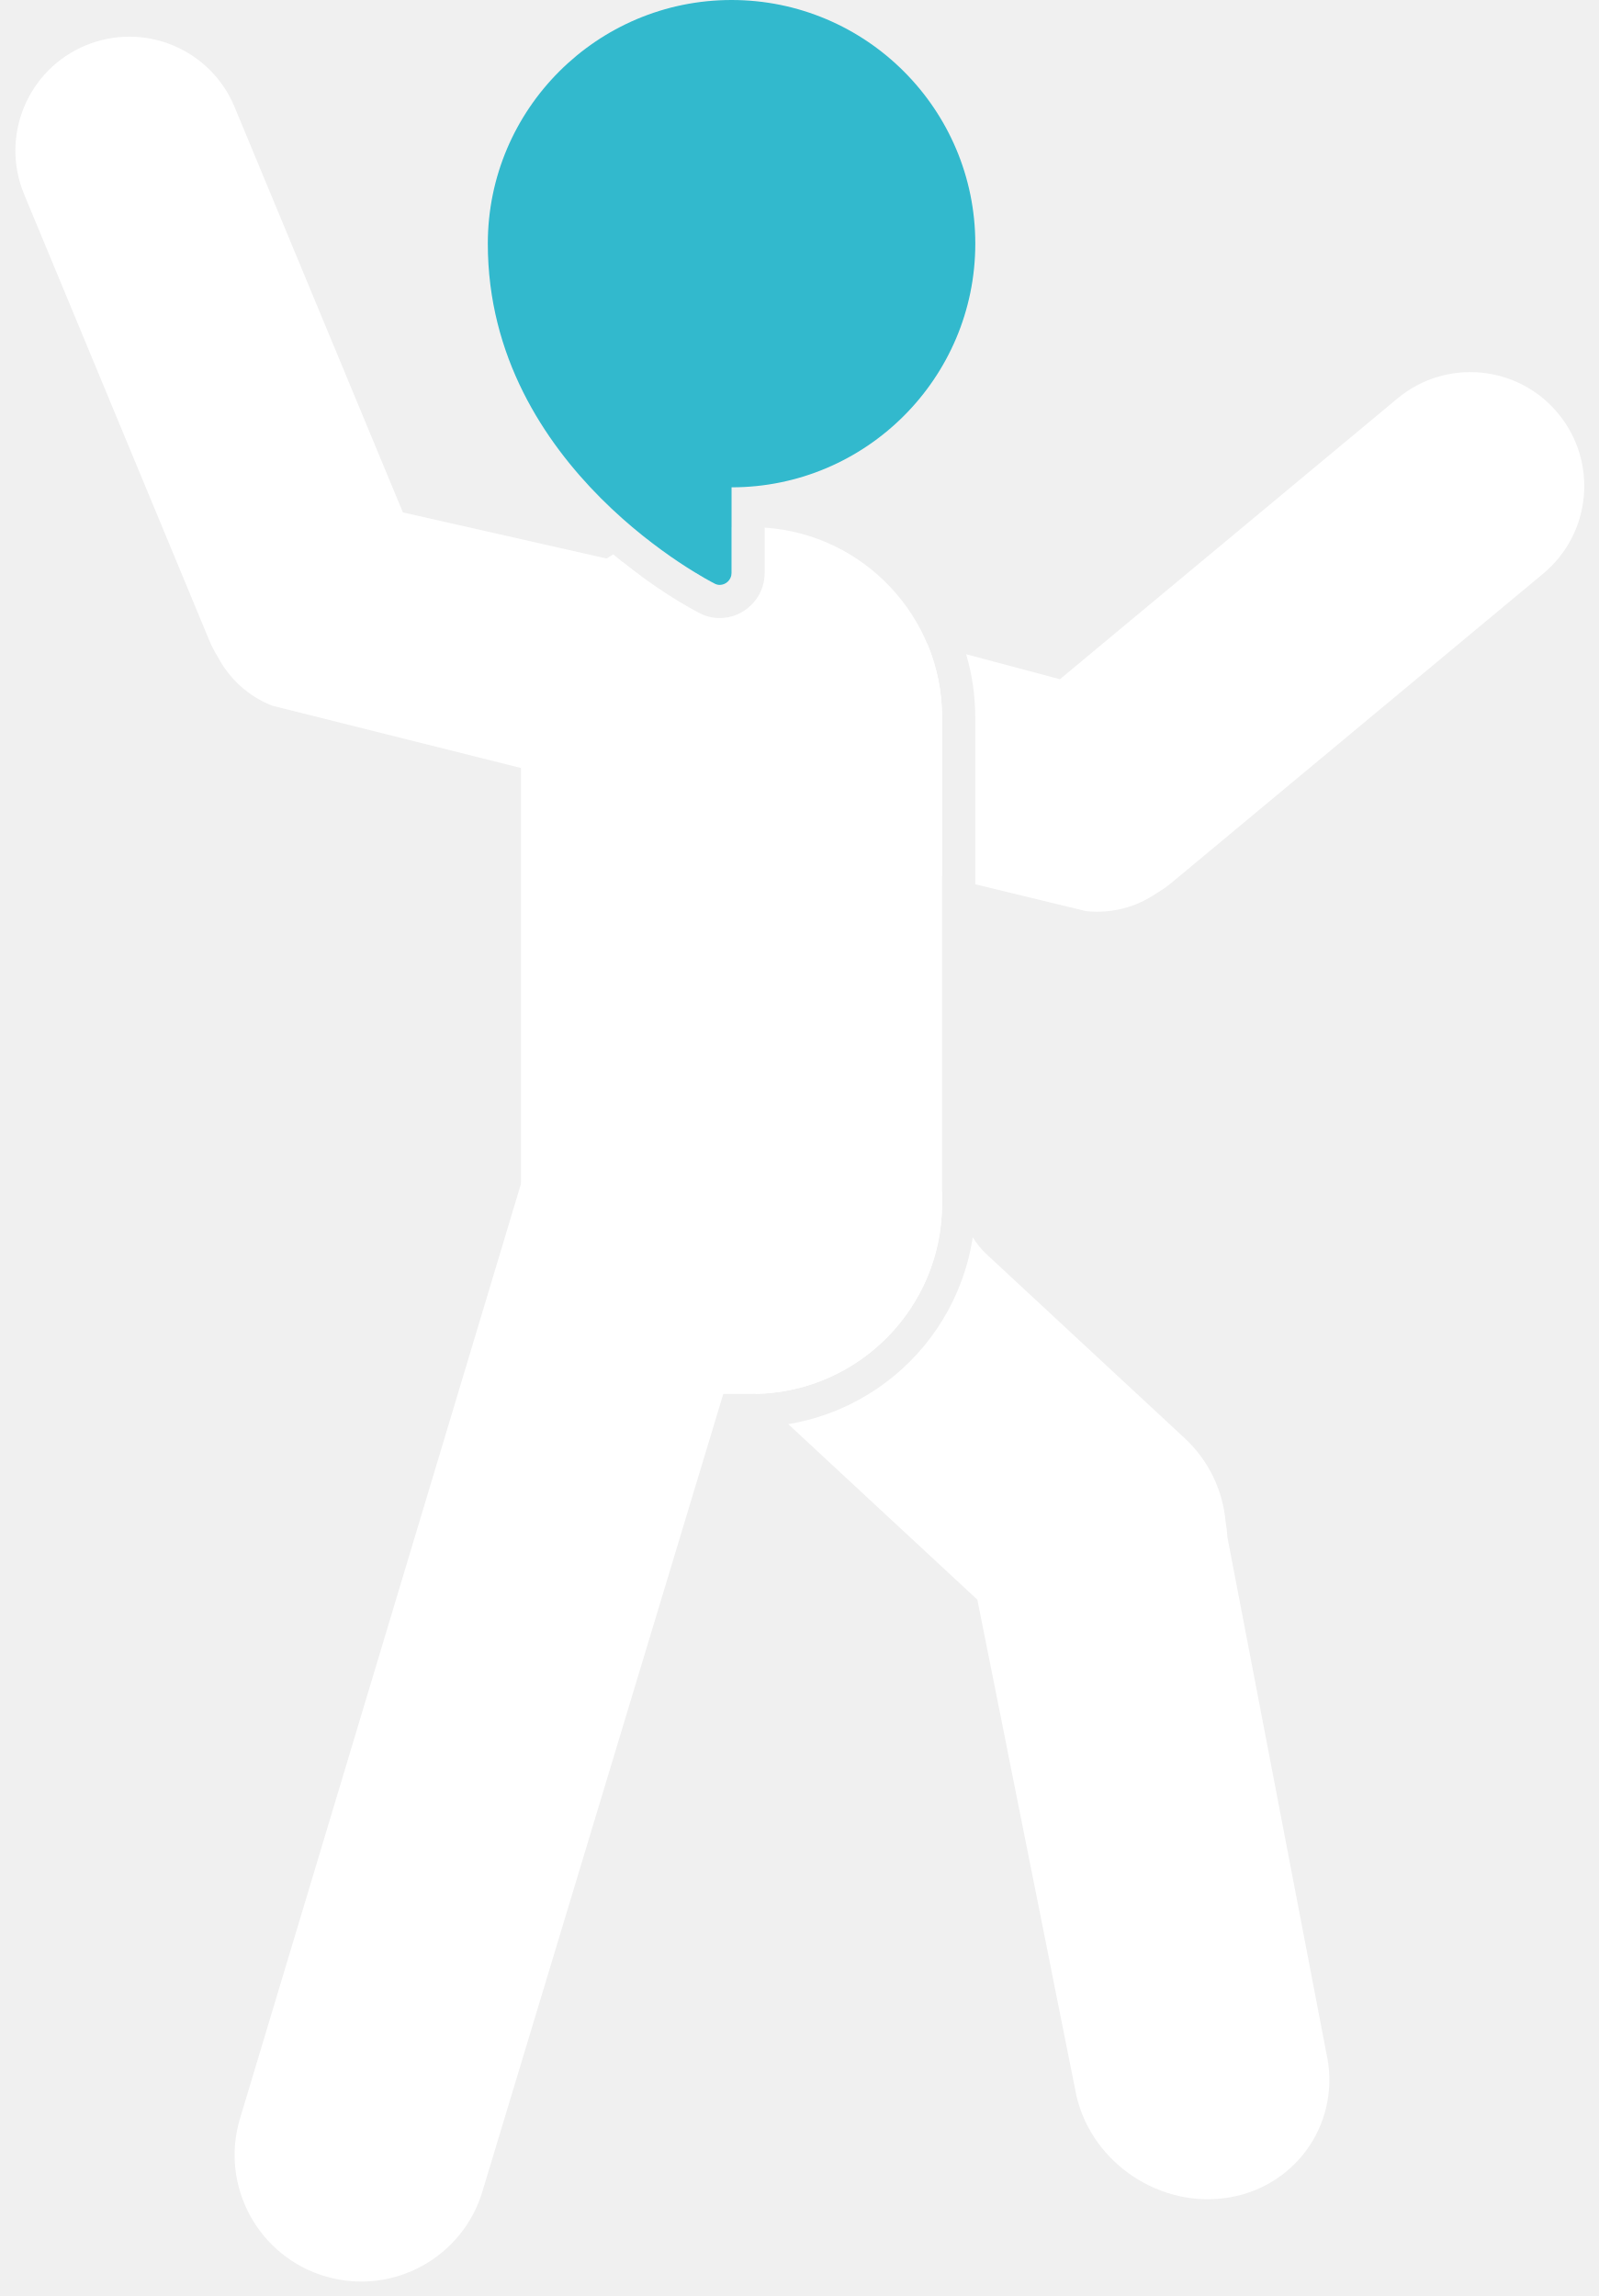
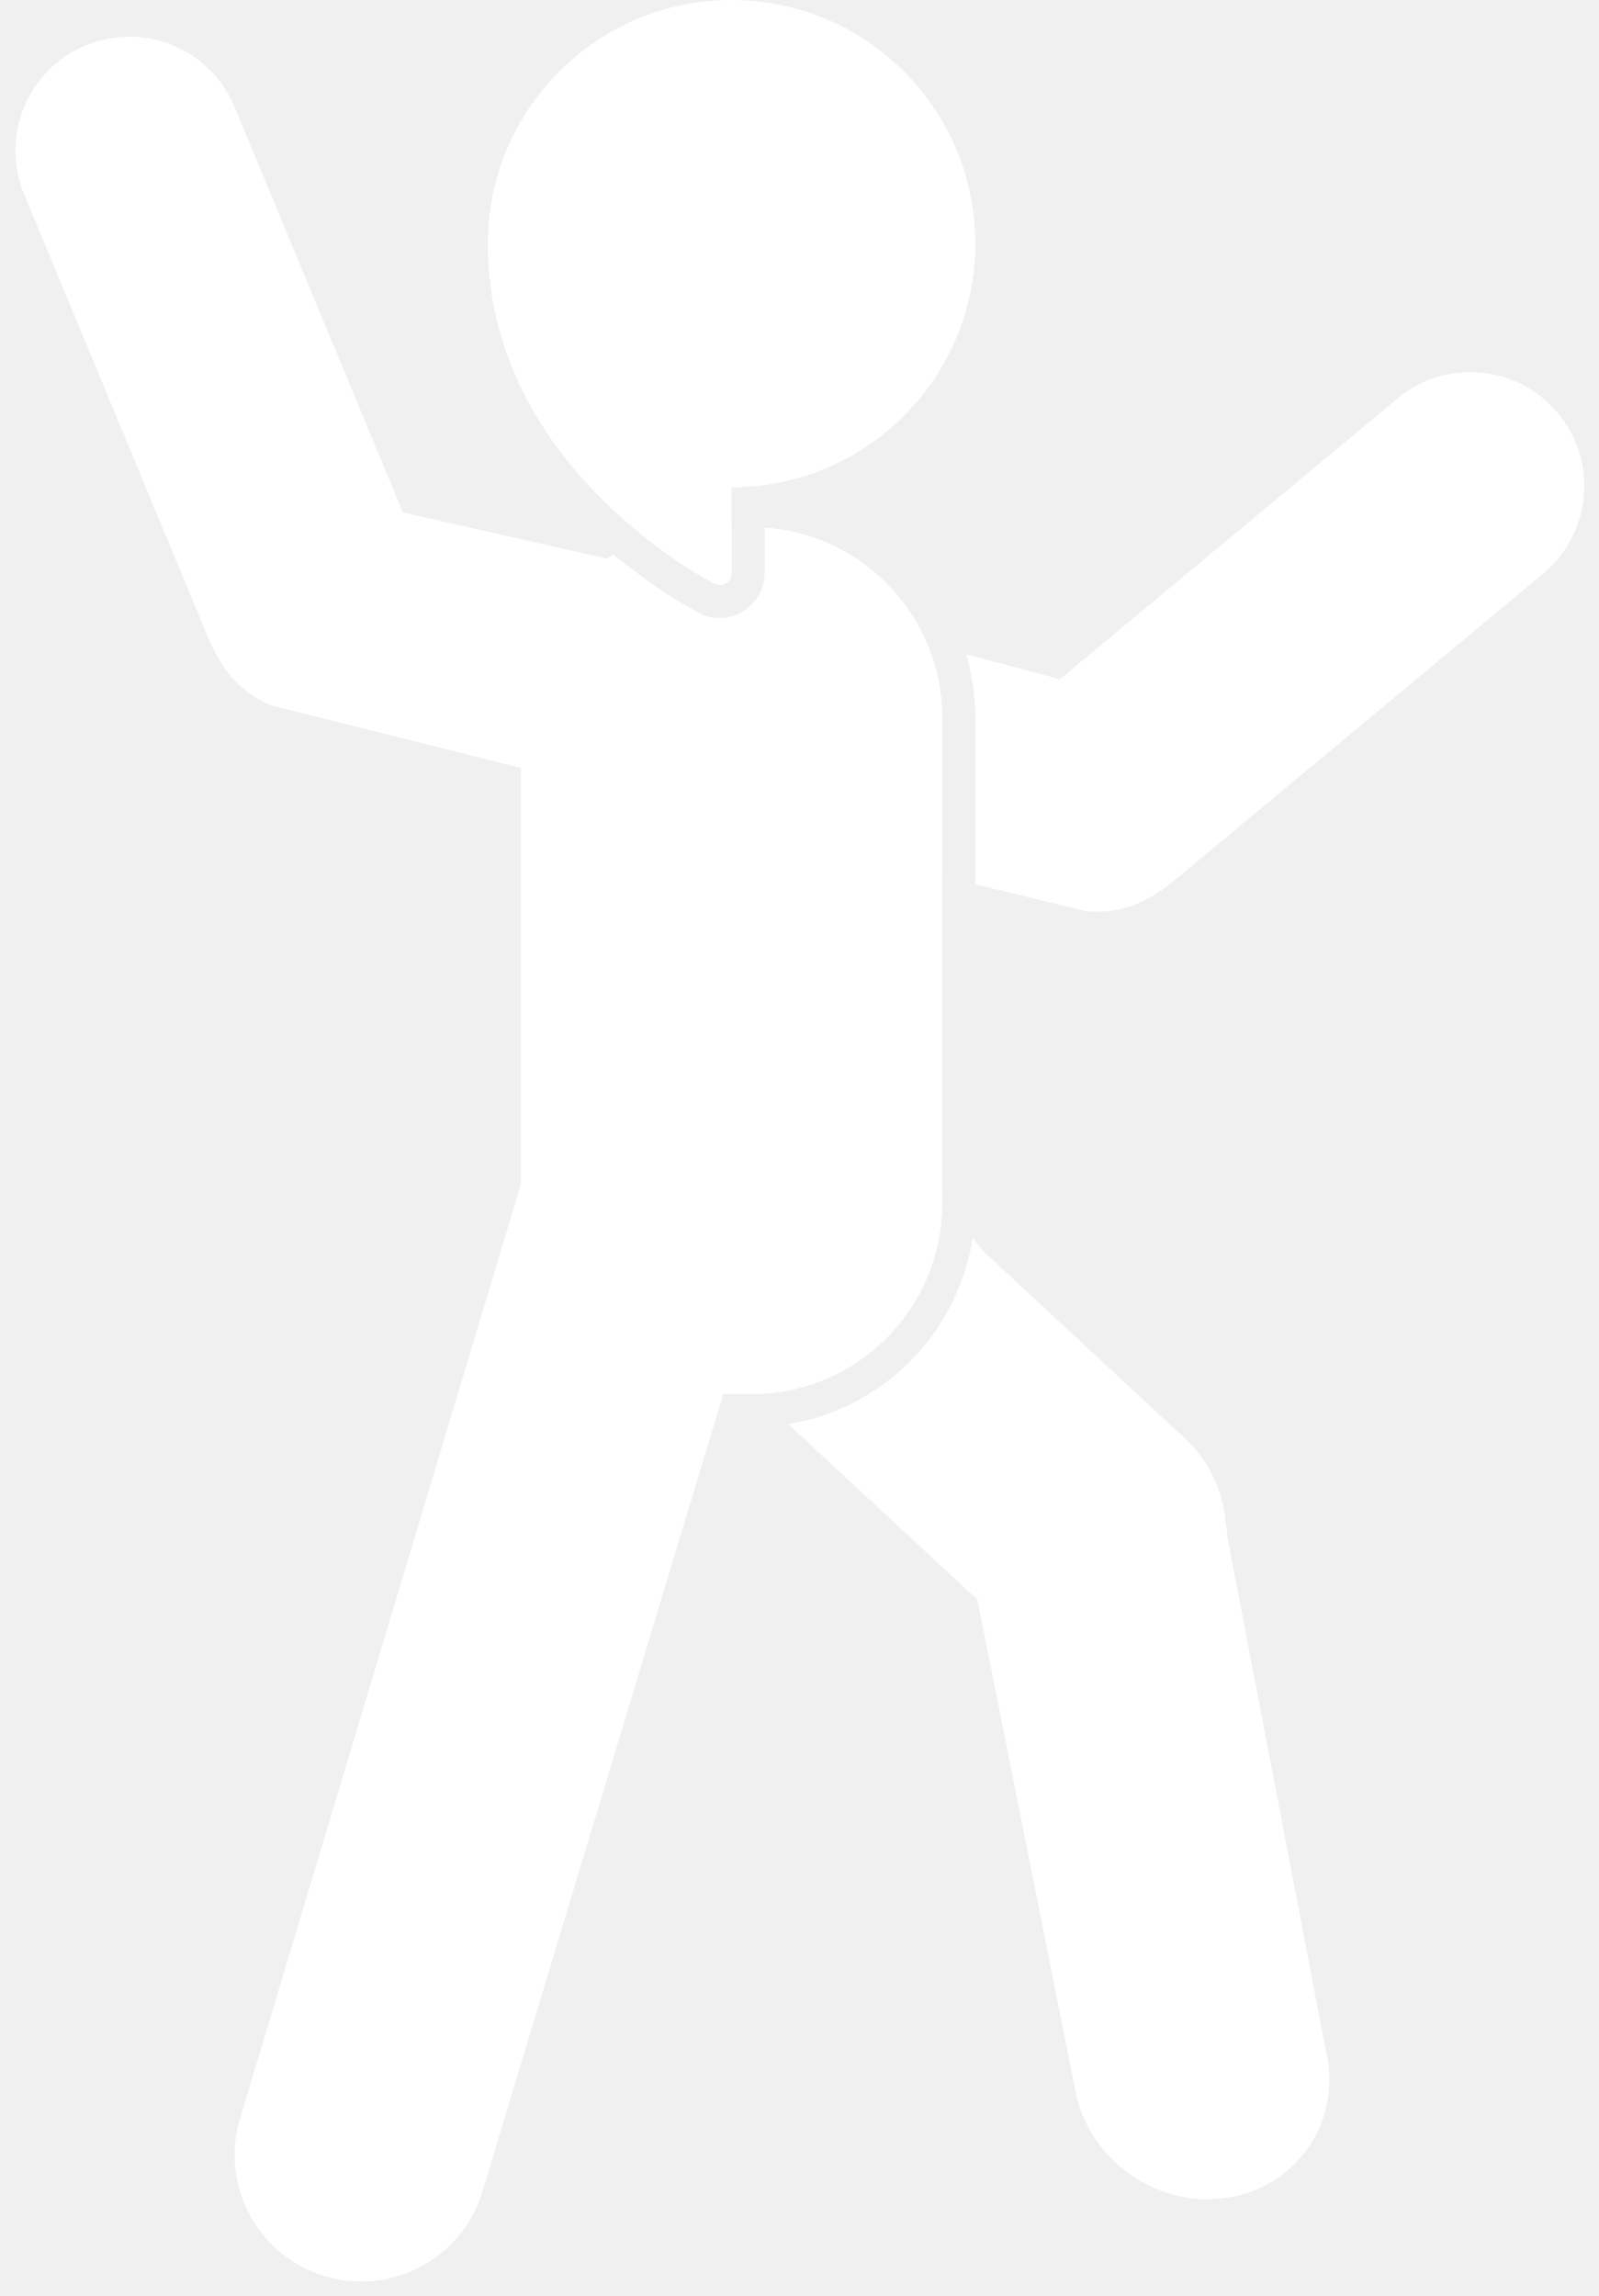
<svg xmlns="http://www.w3.org/2000/svg" width="34.318mm" height="49.305mm" viewBox="0 0 34.318 49.305">
-   <g id="py-figure-dance-duo-white">
+   <g id="py-atom-figure-dance">
    <path d="M16.926 30.582C17.298 30.521 17.661 30.416 18.011 30.268C18.582 30.026 19.096 29.68 19.536 29.24C19.977 28.799 20.323 28.286 20.564 27.714C20.72 27.345 20.829 26.962 20.888 26.569C20.969 26.703 21.07 26.827 21.188 26.937L25.439 30.884C25.965 31.373 26.26 32.017 26.318 32.68C26.338 32.79 26.352 32.903 26.358 33.018L28.476 44.062C28.815 45.52 27.886 46.926 26.412 47.186C24.938 47.445 23.454 46.465 23.115 45.007L20.987 34.352L16.926 30.582ZM13.34 27.131L20.23 25.592L20.23 25.846C20.23 28.075 18.446 29.888 16.228 29.933L13.791 27.671C13.615 27.507 13.464 27.325 13.34 27.131Z" fill="#FFFFFF" />
    <path d="M20.746 14.049L22.76 14.586L30.008 8.557C31.047 7.692 32.59 7.834 33.454 8.873C34.318 9.912 34.177 11.454 33.138 12.318L25.164 18.951C25.06 19.037 24.952 19.113 24.84 19.179C24.411 19.474 23.879 19.625 23.32 19.566L20.942 18.989L20.942 15.409C20.942 14.943 20.876 14.488 20.746 14.049ZM15.709 17.719L17.676 13.229L19.913 13.826C20.117 14.313 20.23 14.848 20.23 15.409L20.23 18.816Z" fill="#FFFFFF" />
    <path d="M13.169 11.905C14.066 12.654 14.83 13.066 14.984 13.146C15.127 13.229 15.289 13.272 15.455 13.272C15.704 13.272 15.942 13.176 16.123 13.001C16.315 12.817 16.42 12.57 16.42 12.305L16.42 11.33C18.548 11.473 20.23 13.244 20.23 15.409L20.23 25.846C20.23 28.104 18.4 29.934 16.143 29.934L15.275 29.934C13.018 29.934 11.188 28.104 11.188 25.846L11.188 15.409C11.188 13.921 11.982 12.62 13.169 11.905ZM13.88 11.565C14.315 11.407 14.785 11.321 15.275 11.321L15.709 11.321L15.709 12.305C15.709 12.453 15.585 12.561 15.455 12.561C15.412 12.561 15.369 12.549 15.329 12.524C15.329 12.524 14.692 12.204 13.88 11.565Z" fill="#FFFFFF" />
    <path d="M13.439 17.056L5.841 15.153C5.319 14.946 4.918 14.565 4.676 14.104C4.607 13.993 4.546 13.876 4.494 13.752L0.518 4.172C0 2.924 0.592 1.493 1.84 0.975C3.088 0.457 4.519 1.048 5.037 2.297L8.652 11.004L13.377 12.074C13.512 12.182 13.644 12.283 13.77 12.375Z" fill="#FFFFFF" />
    <path d="M5.146 45.52C4.728 46.961 5.558 48.469 7 48.887C8.441 49.305 9.949 48.476 10.367 47.034L15.912 28.674L11.461 24.51L5.146 45.52" fill="#FFFFFF" />
-     <path d="M15.709 0C18.596 0 20.943 2.346 20.943 5.232C20.943 8.119 18.596 10.465 15.709 10.465L15.709 12.305C15.709 12.453 15.585 12.561 15.455 12.561C15.412 12.561 15.369 12.549 15.329 12.524C15.329 12.524 10.475 10.086 10.475 5.232C10.475 2.346 12.822 0 15.709 0Z" fill="#32B9CD" />
+     <path d="M15.709 0C18.596 0 20.943 2.346 20.943 5.232C20.943 8.119 18.596 10.465 15.709 10.465L15.709 12.305C15.709 12.453 15.585 12.561 15.455 12.561C15.412 12.561 15.369 12.549 15.329 12.524C15.329 12.524 10.475 10.086 10.475 5.232C10.475 2.346 12.822 0 15.709 0Z" fill="#FFFFFF" />
  </g>
</svg>
